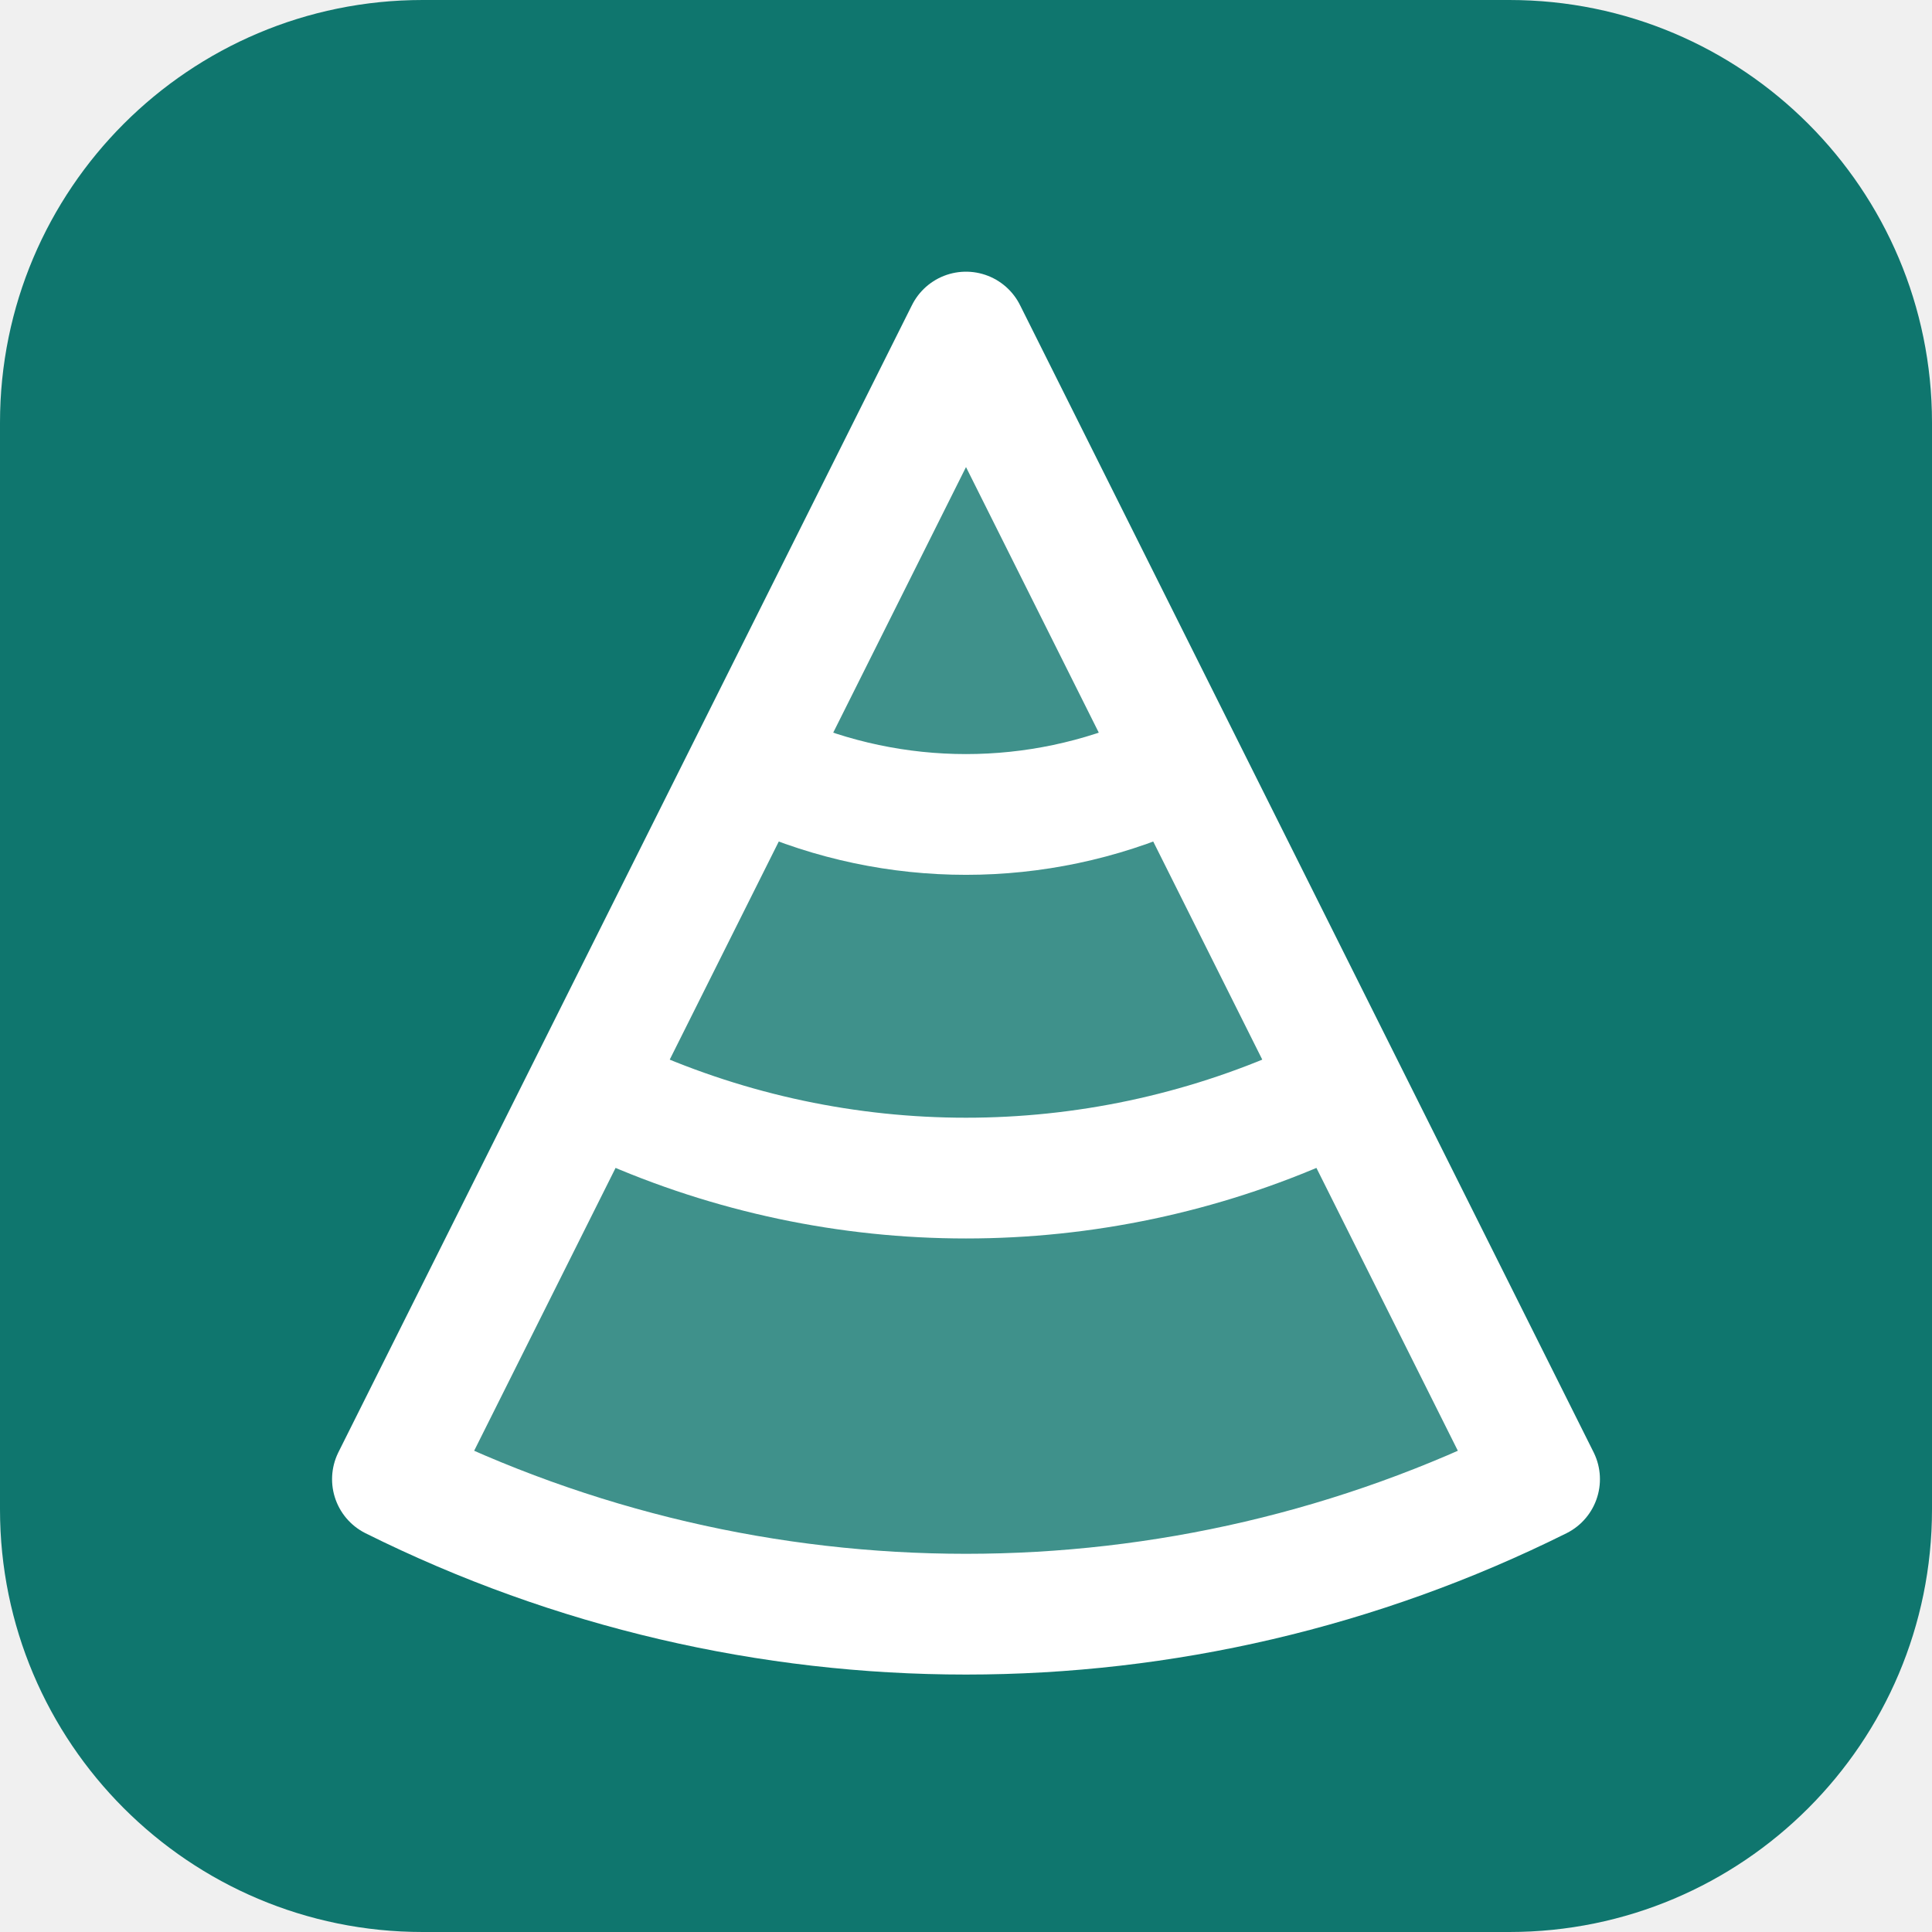
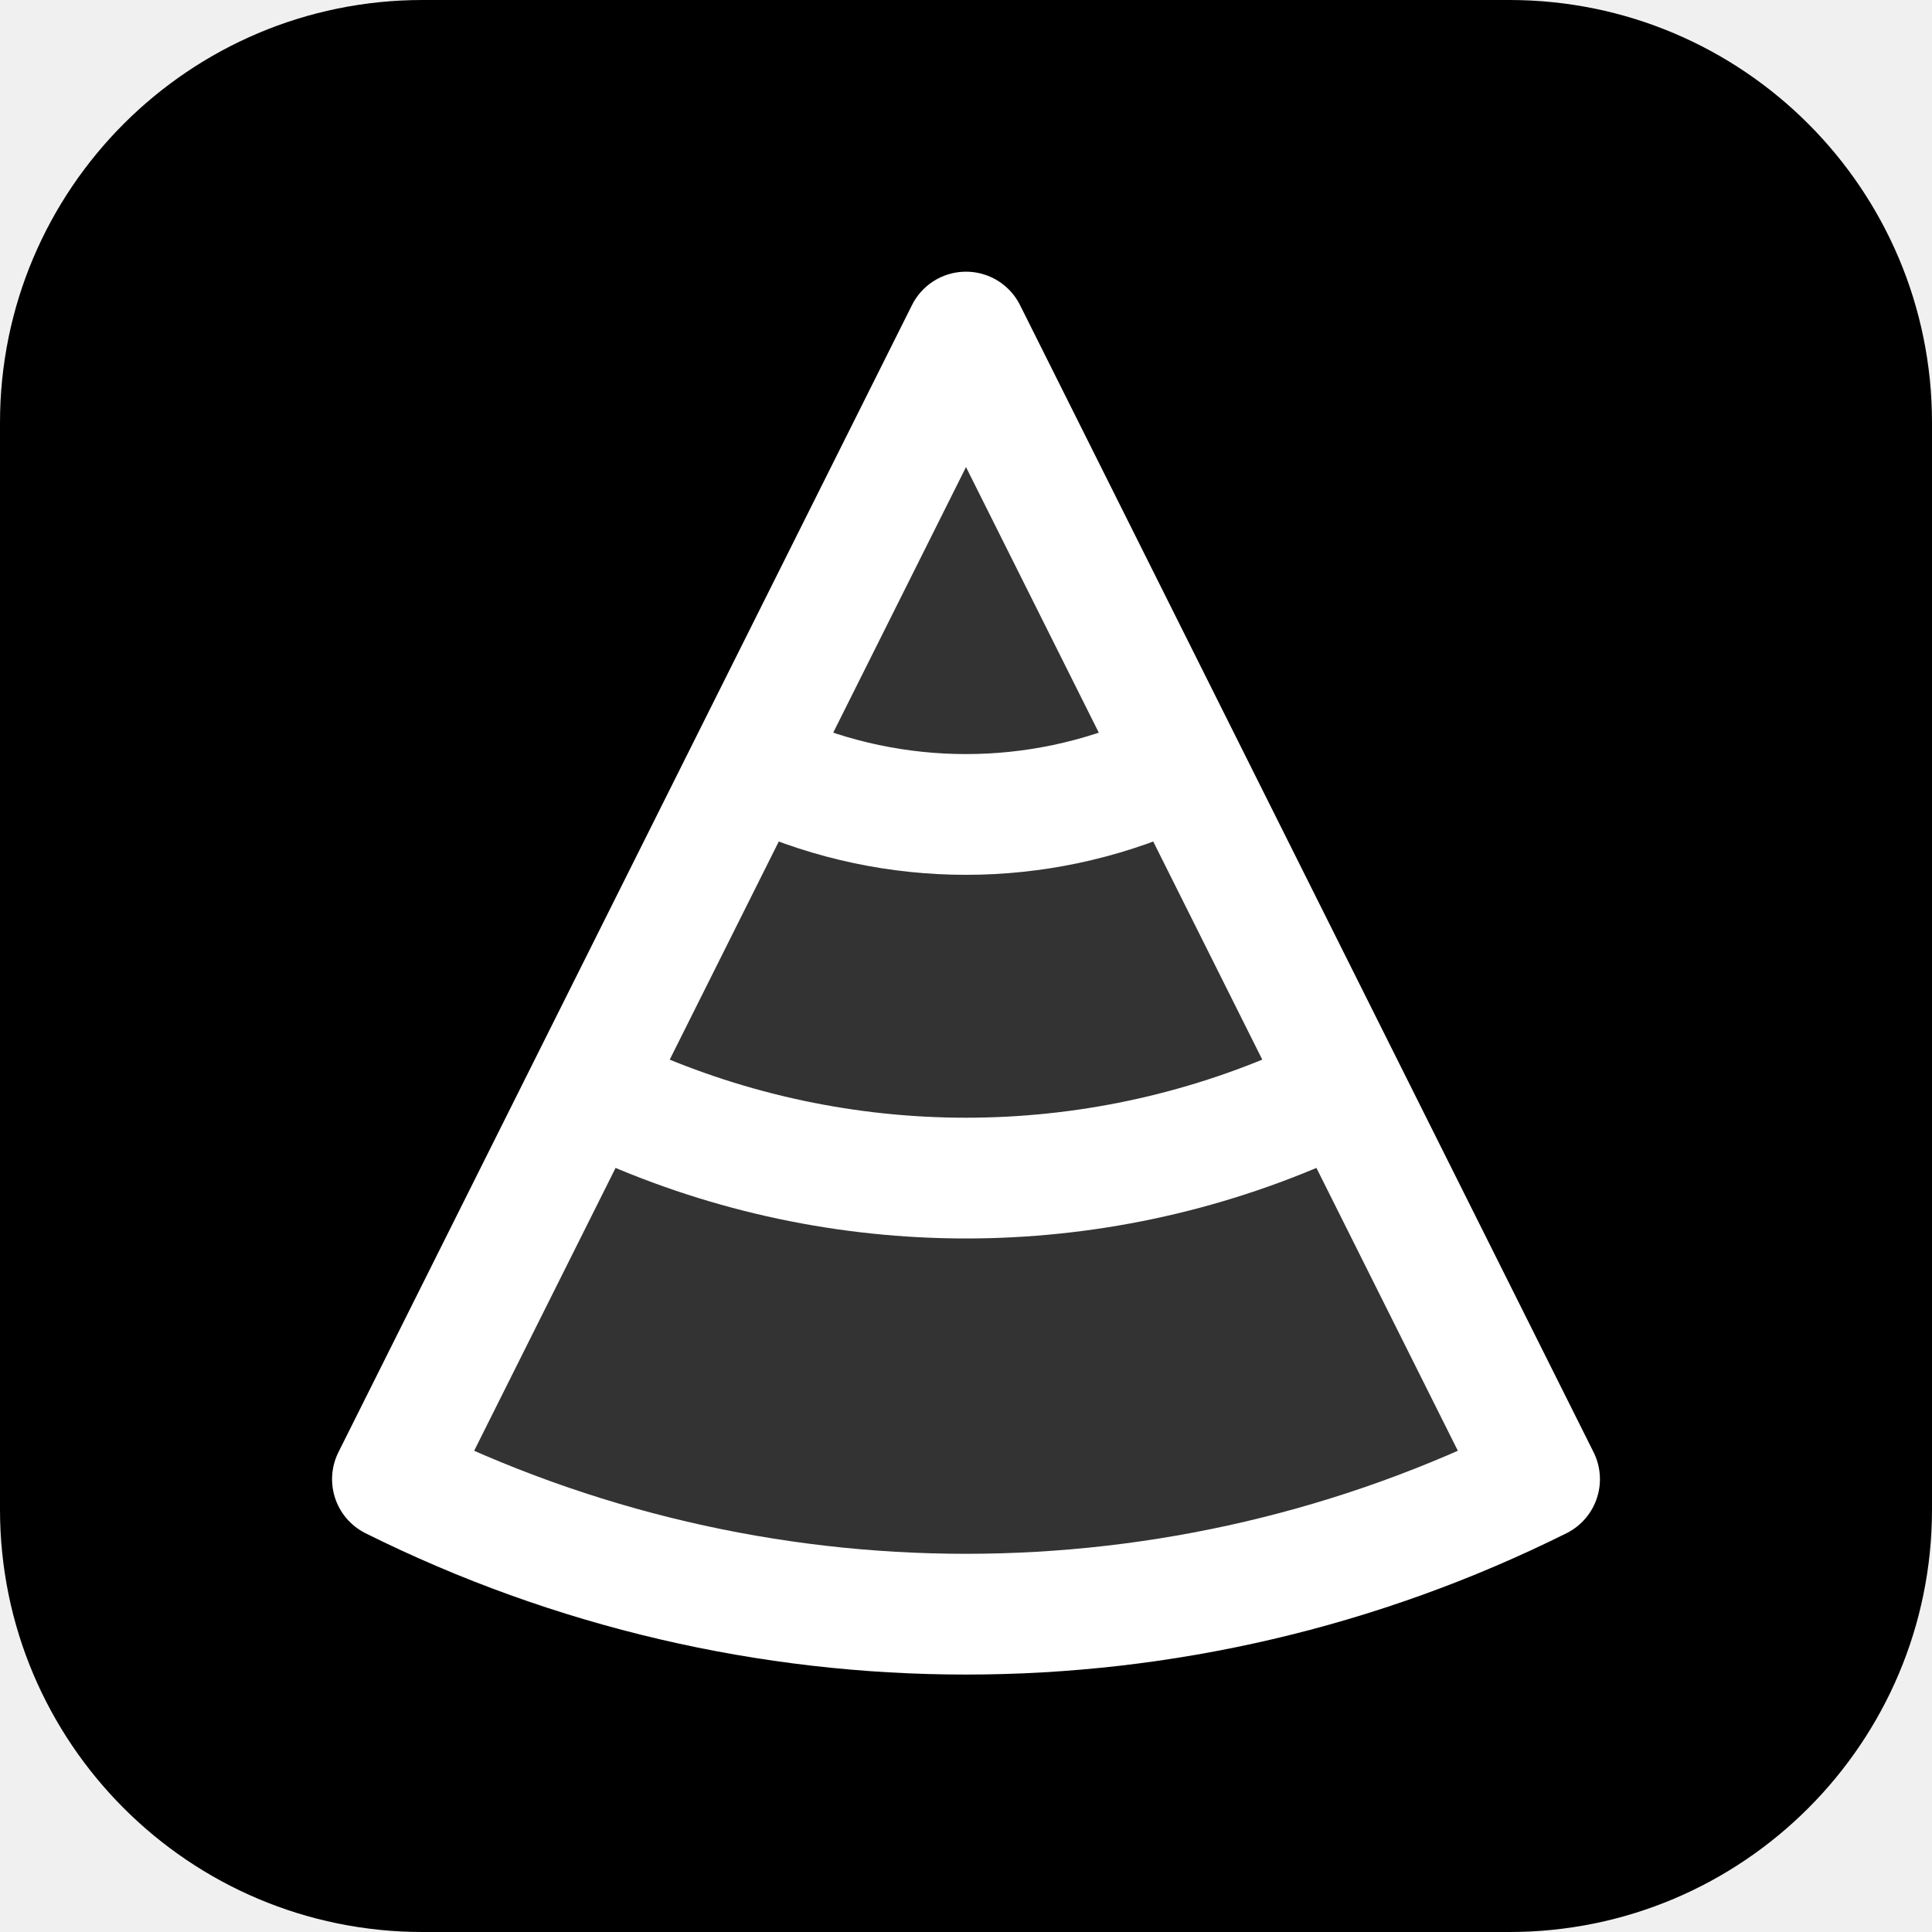
<svg xmlns="http://www.w3.org/2000/svg" viewBox="0 0 32 32">
-   <rect width="32" height="32" rx="7" fill="#0F766E" />
+   <rect width="32" height="32" rx="7" fill="#000000" />
  <path d="M16 5 L6.5 24 A21.3 21.3 0 0 0 25.5 24 Z" fill="#fff" opacity=".2" transform="translate(0 .5)" />
  <path d="M16 5 L6.5 24 A21.3 21.3 0 0 0 25.5 24 Z" fill="none" stroke="#fff" stroke-width="2" stroke-linejoin="round" transform="translate(0 .5)" />
  <path d="M12.75 12.3 A8 8 0 0 0 19.25 12.3 M10.3 17.8 A14 14 0 0 0 21.7 17.8" fill="none" stroke="#fff" stroke-width="2" stroke-linecap="round" transform="translate(0 .5)" />
</svg>
